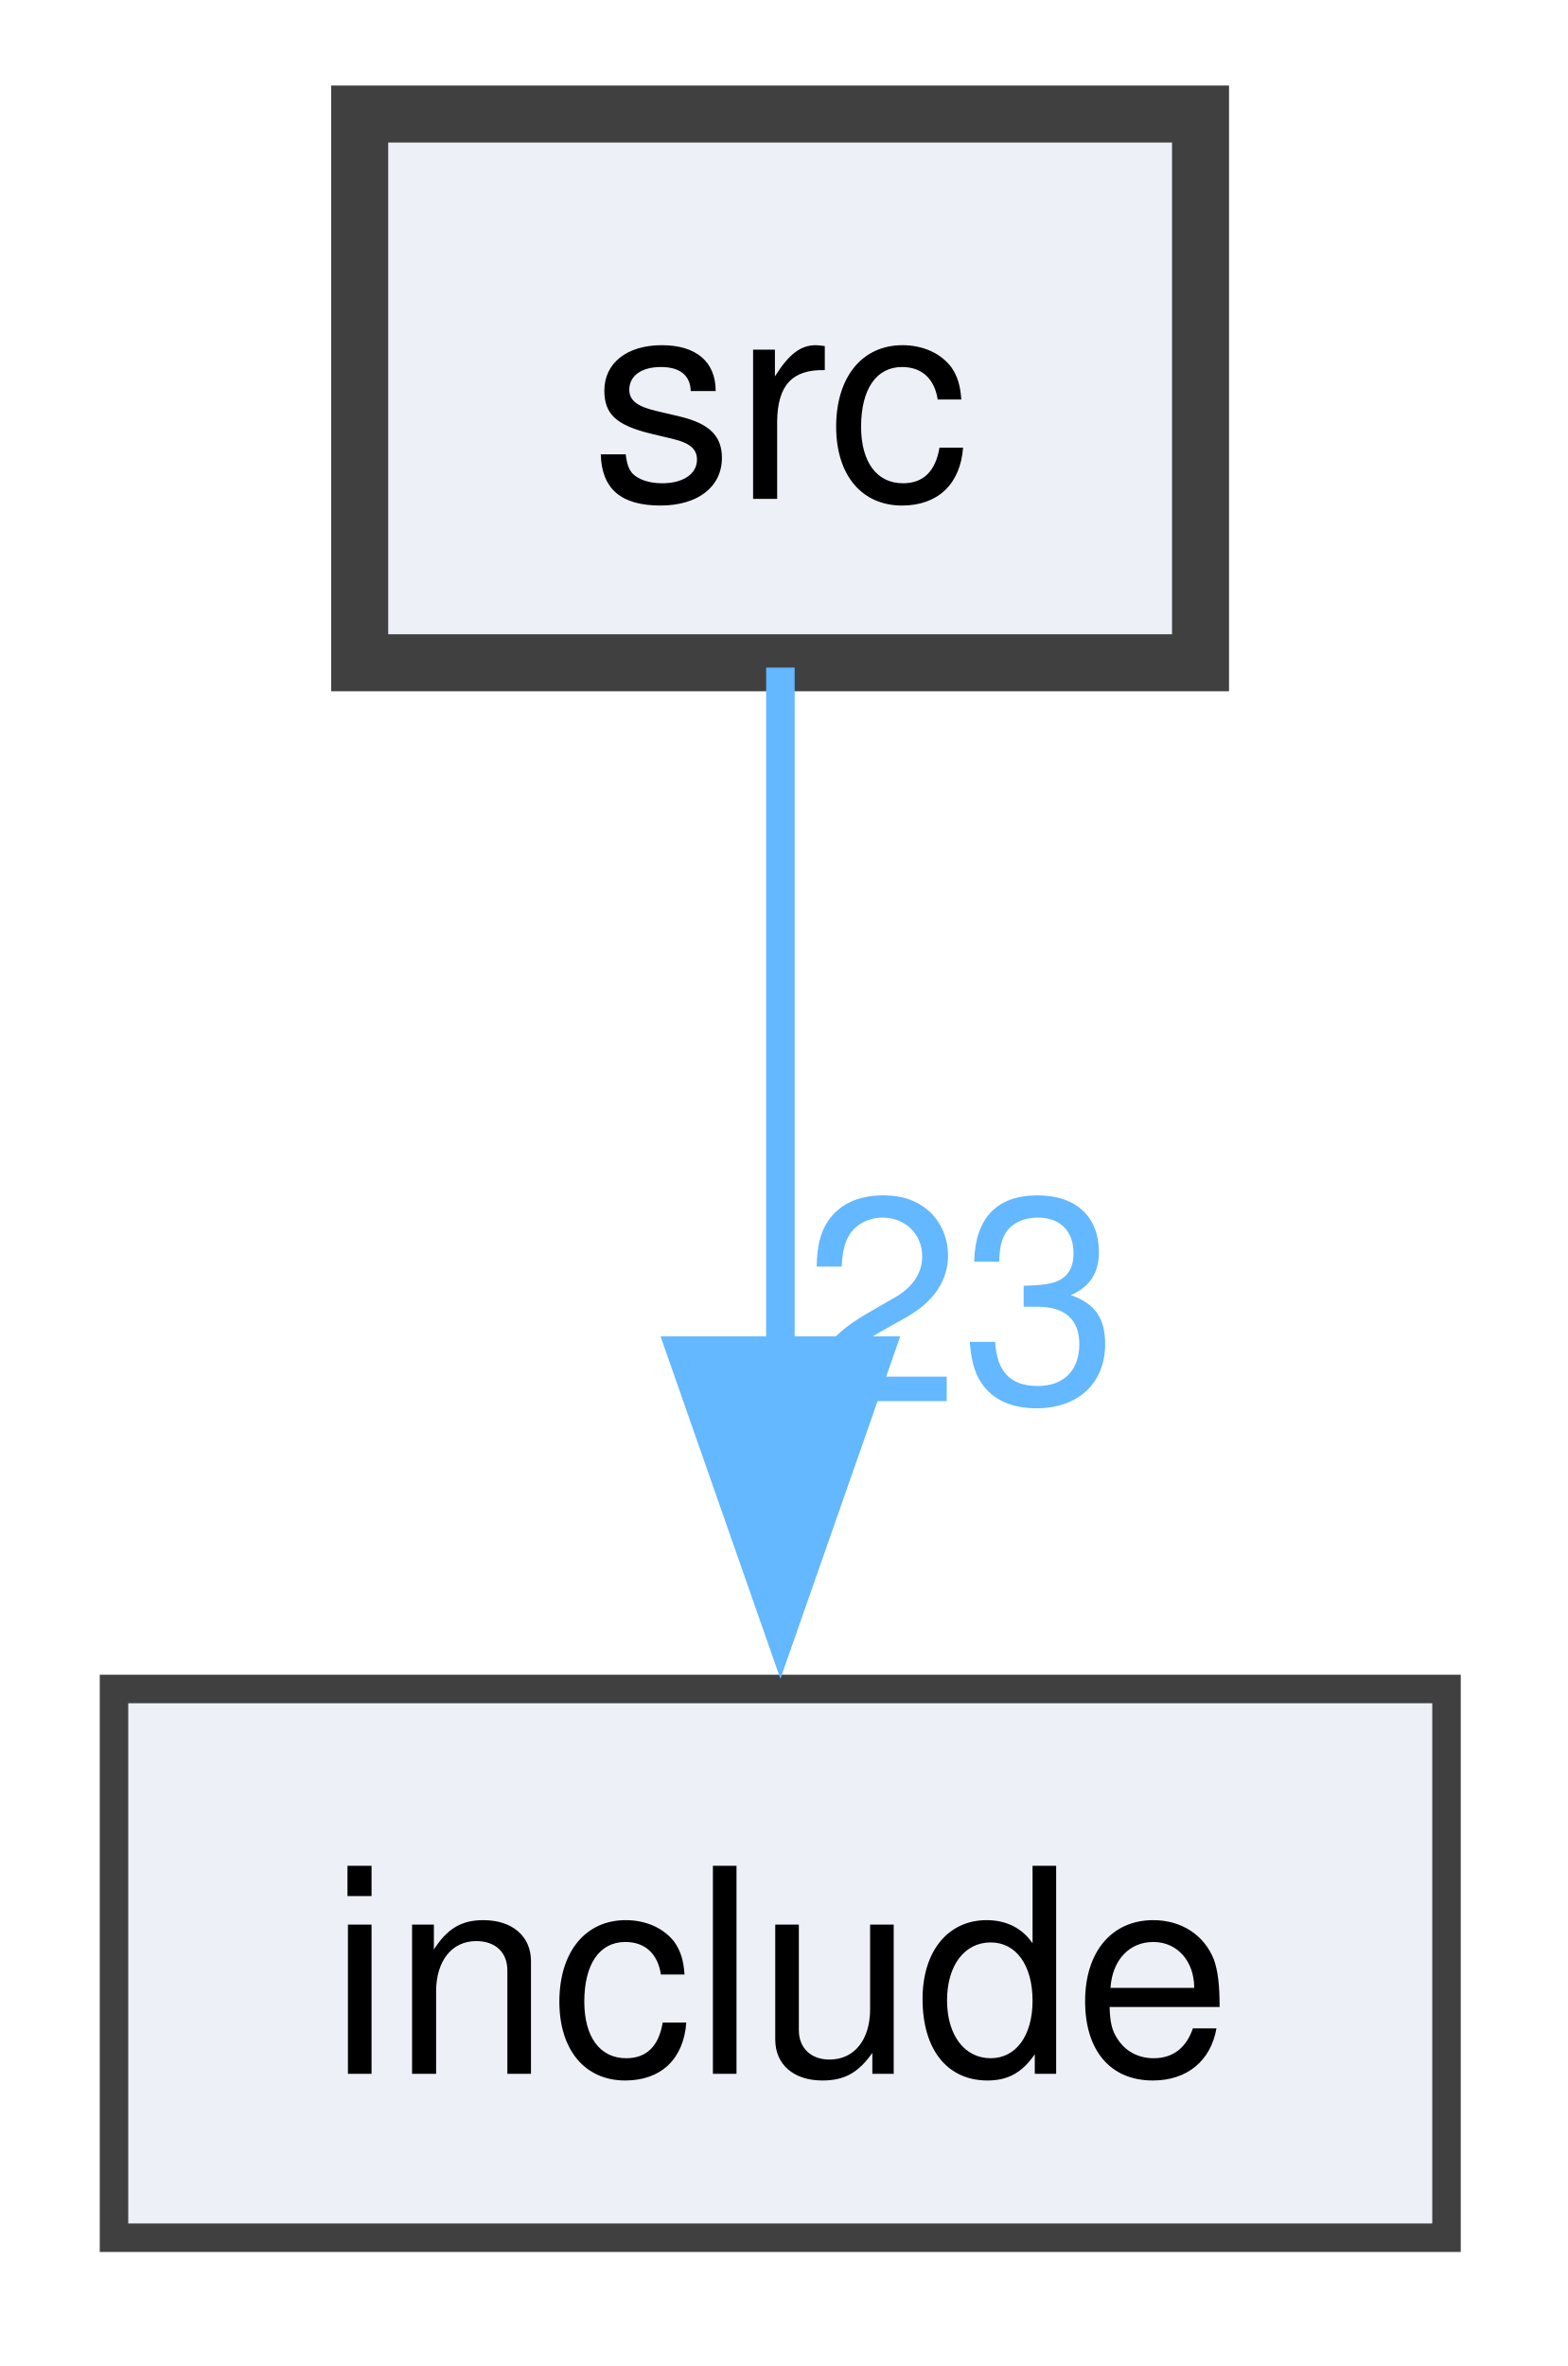
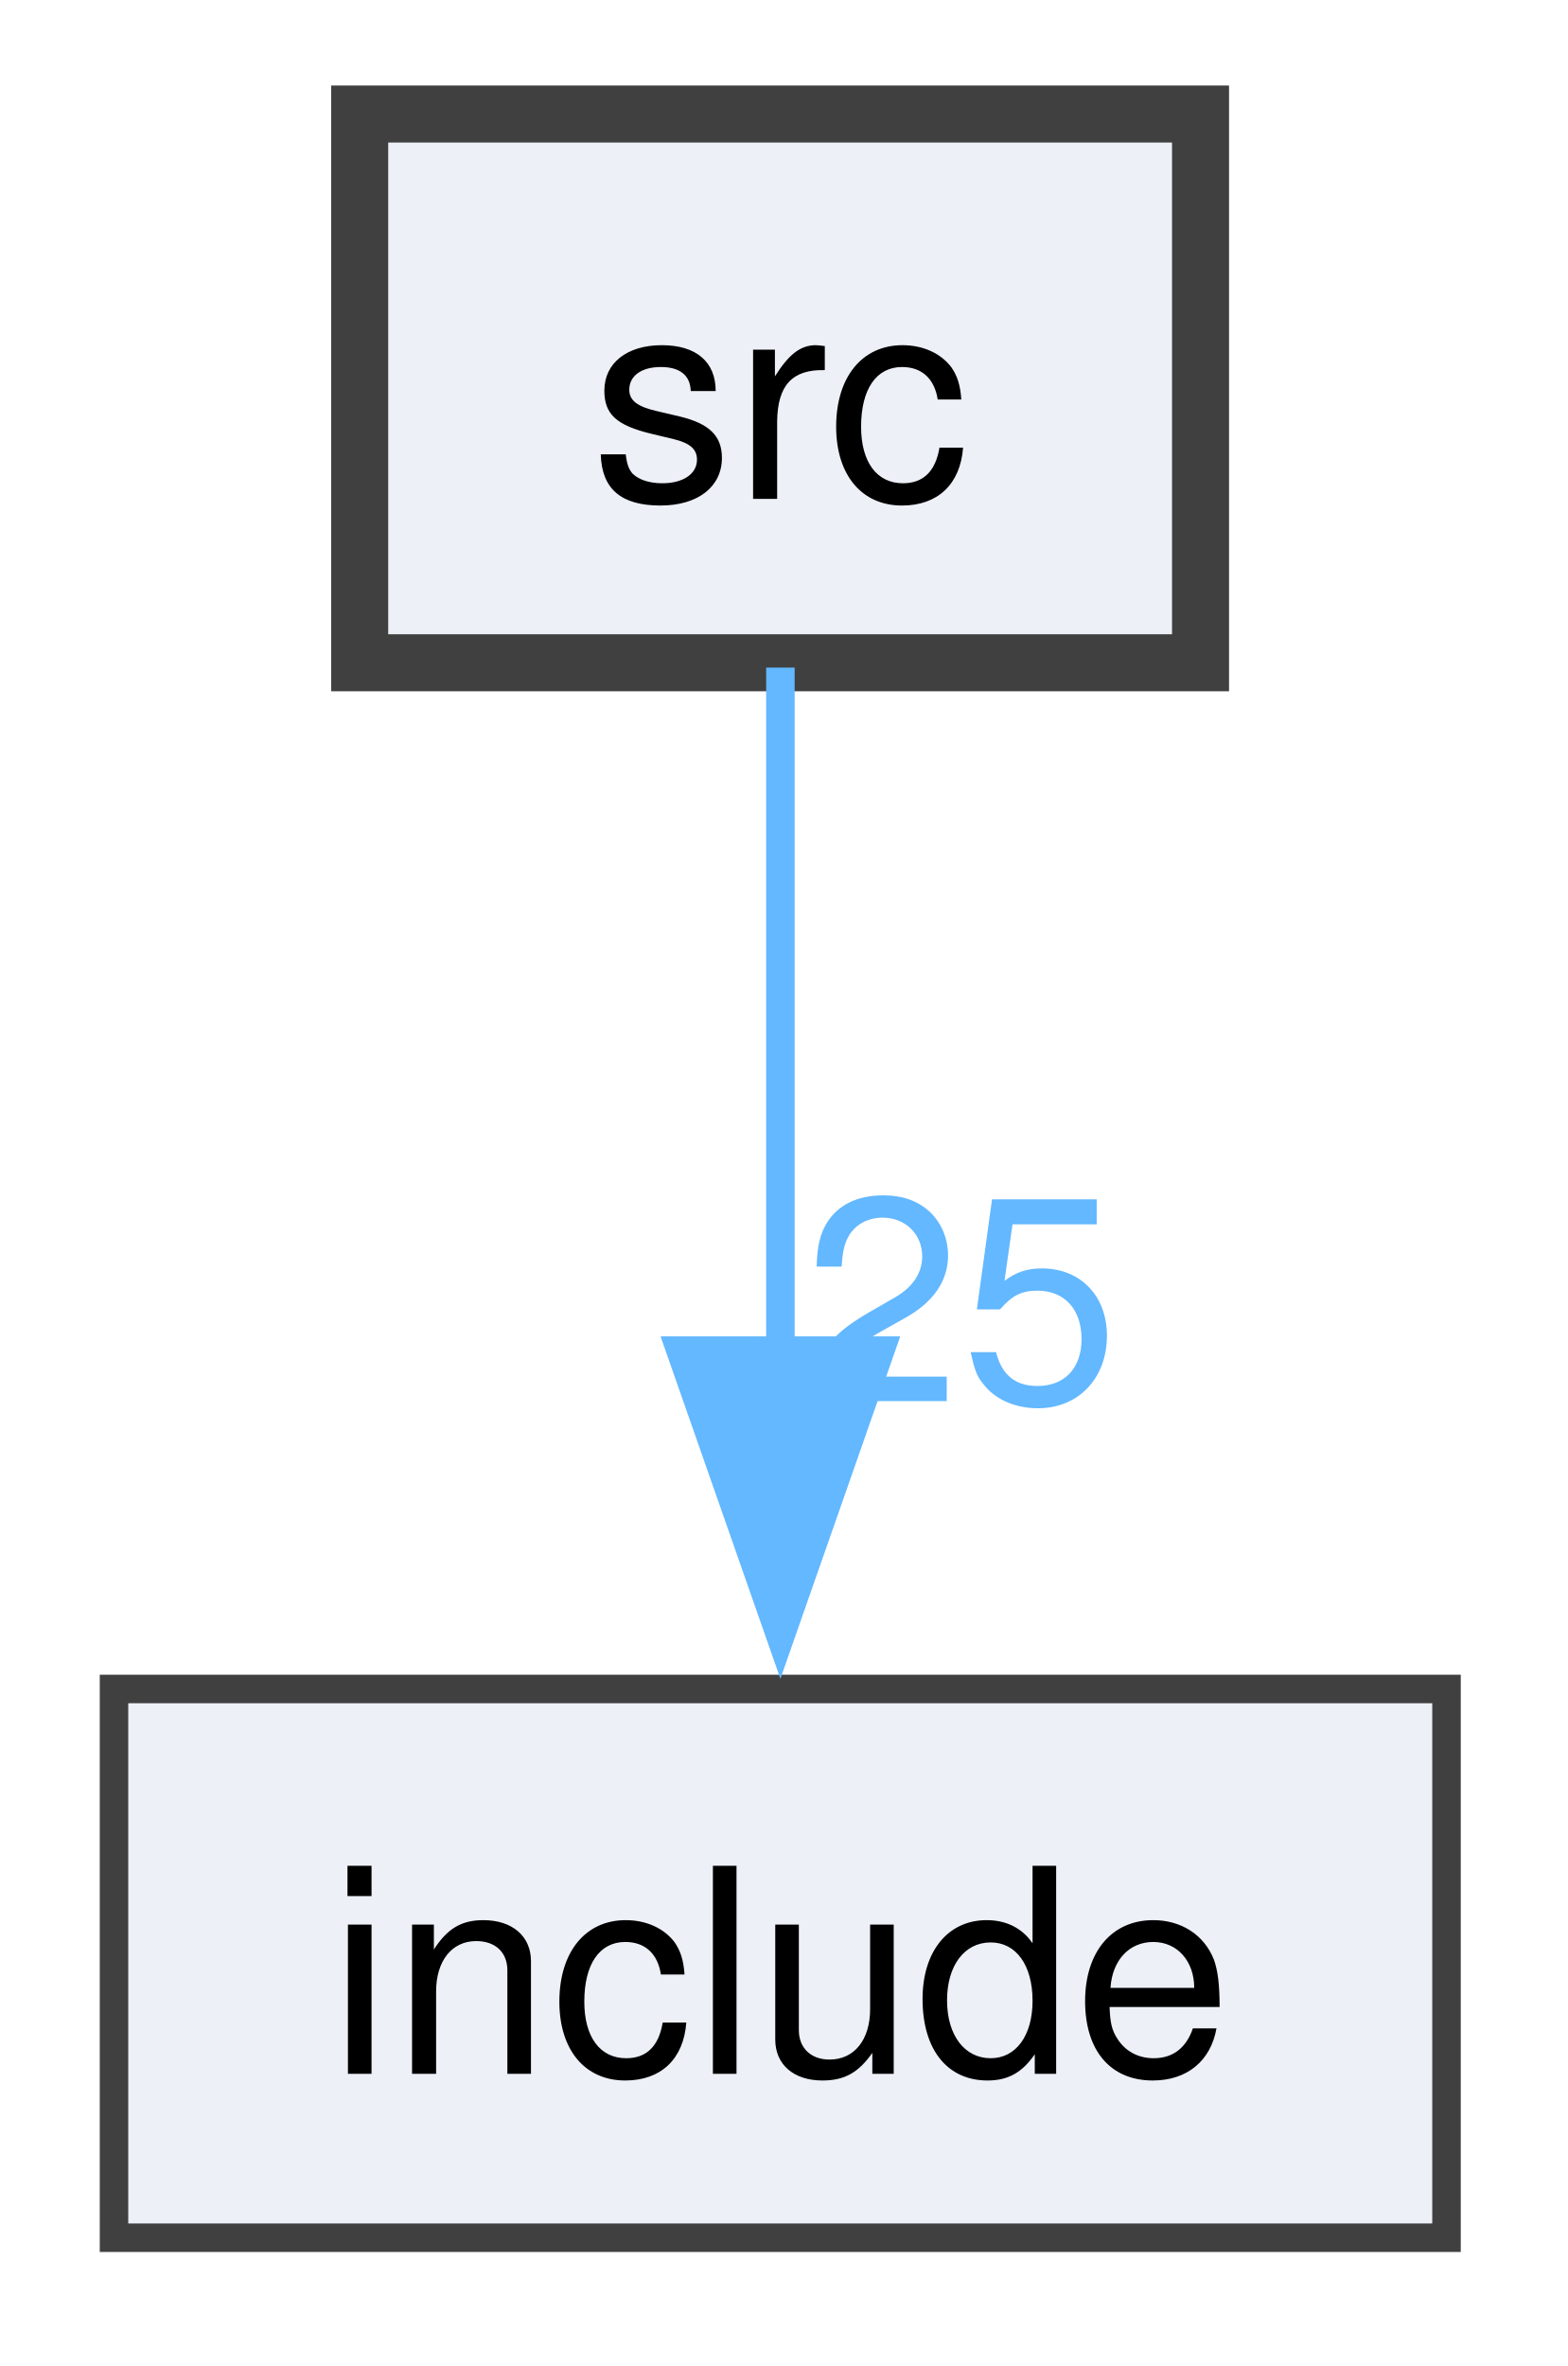
<svg xmlns="http://www.w3.org/2000/svg" xmlns:xlink="http://www.w3.org/1999/xlink" width="55pt" height="83pt" viewBox="0.00 0.00 55.00 83.00">
  <g id="graph0" class="graph" transform="scale(1 1) rotate(0) translate(4 78.5)">
    <g id="node1" class="node">
      <g id="a_node1">
        <a xlink:href="dir_68267d1309a1af8e8297ef4c3efbcdba.html" target="_top" xlink:title="src">
          <polygon fill="#edf0f7" stroke="#404040" stroke-width="2" points="38.12,-74.5 8.62,-74.5 8.62,-55.25 38.12,-55.25 38.12,-74.5" />
          <text xml:space="preserve" text-anchor="middle" x="23.38" y="-61" font-family="Helvetica,sans-Serif" font-size="10.00">src</text>
        </a>
      </g>
    </g>
    <g id="node2" class="node">
      <g id="a_node2">
        <a xlink:href="dir_d44c64559bbebec7f509842c48db8b23.html" target="_top" xlink:title="include">
          <polygon fill="#edf0f7" stroke="#404040" points="46.75,-19.25 0,-19.25 0,0 46.75,0 46.75,-19.25" />
          <text xml:space="preserve" text-anchor="middle" x="23.38" y="-5.75" font-family="Helvetica,sans-Serif" font-size="10.00">include</text>
        </a>
      </g>
    </g>
    <g id="edge1" class="edge">
      <g id="a_edge1">
        <a xlink:href="dir_000001_000000.html" target="_top">
          <path fill="none" stroke="#63b8ff" d="M23.38,-55.08C23.38,-48.57 23.38,-39.42 23.38,-31.12" />
          <polygon fill="#63b8ff" stroke="#63b8ff" points="26.88,-31.12 23.38,-21.12 19.88,-31.12 26.88,-31.12" />
        </a>
      </g>
      <g id="a_edge1-headlabel">
-         <a xlink:href="dir_000001_000000.html" target="_top" xlink:title="23">
-           <text xml:space="preserve" text-anchor="middle" x="29.71" y="-29.33" font-family="Helvetica,sans-Serif" font-size="10.00" fill="#63b8ff">23</text>
+         <a xlink:href="dir_000001_000000.html" target="_top" xlink:title="25">
+           <text xml:space="preserve" text-anchor="middle" x="29.71" y="-29.33" font-family="Helvetica,sans-Serif" font-size="10.00" fill="#63b8ff">25</text>
        </a>
      </g>
    </g>
  </g>
</svg>
